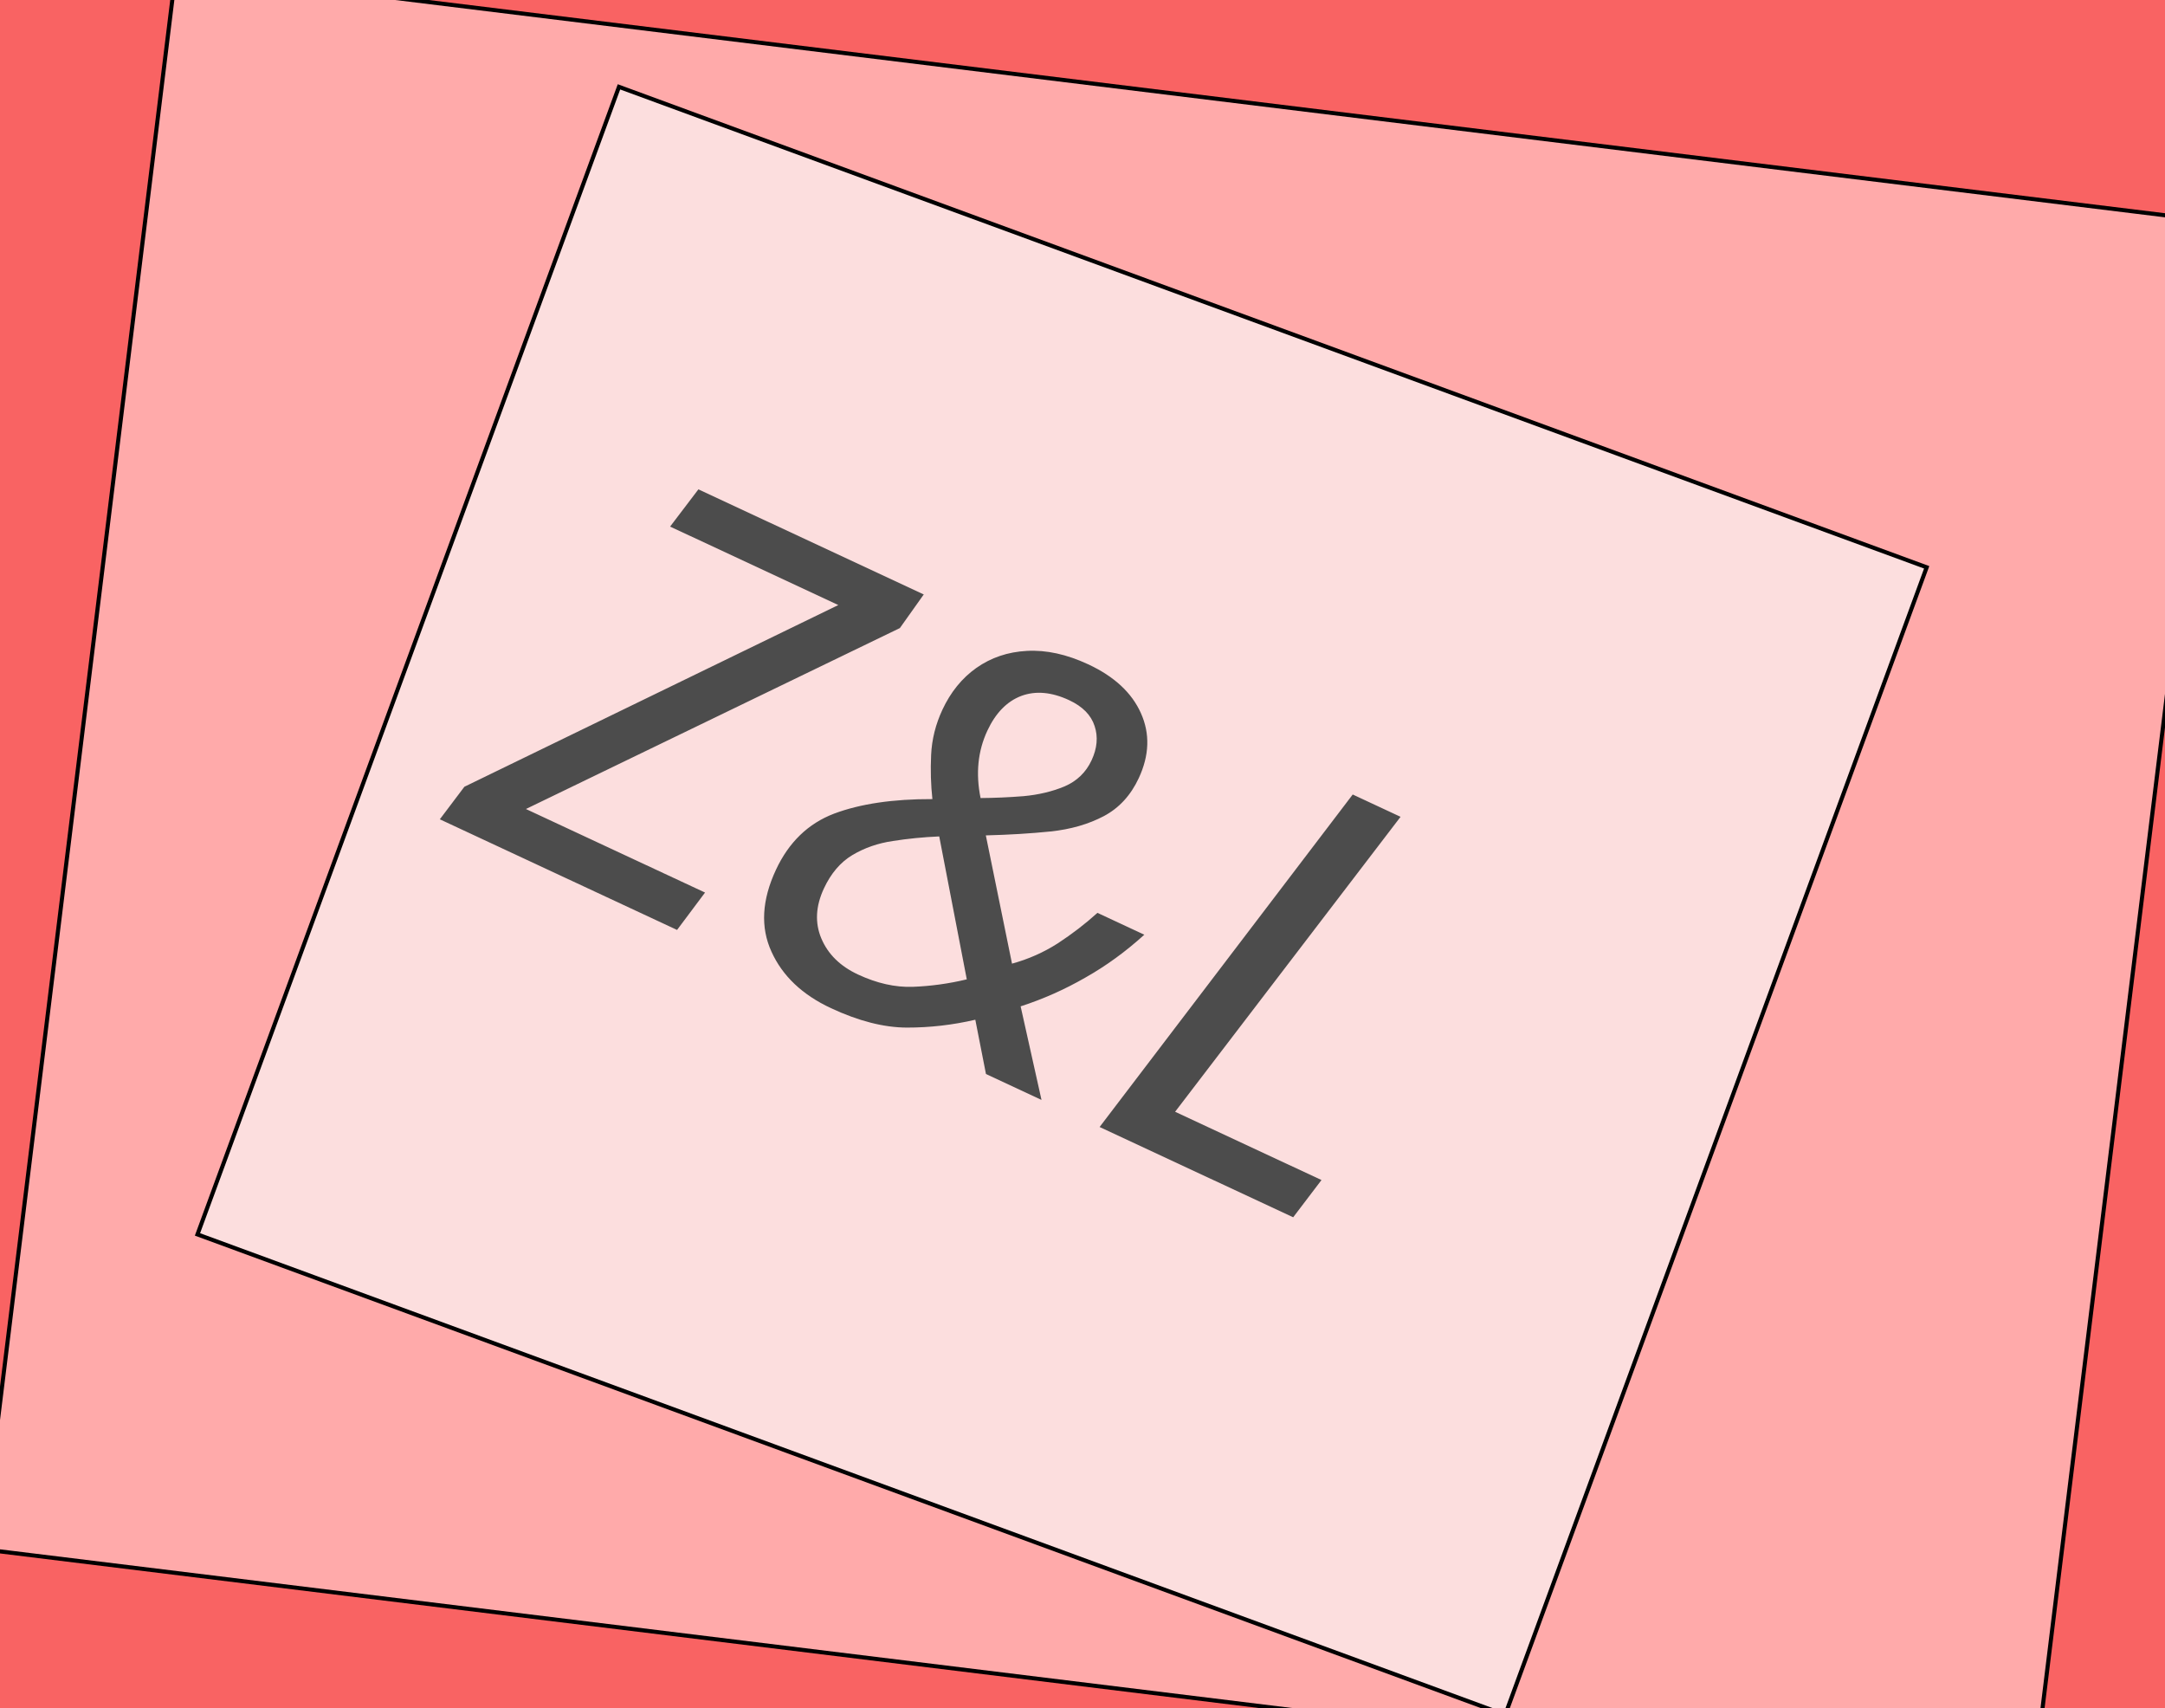
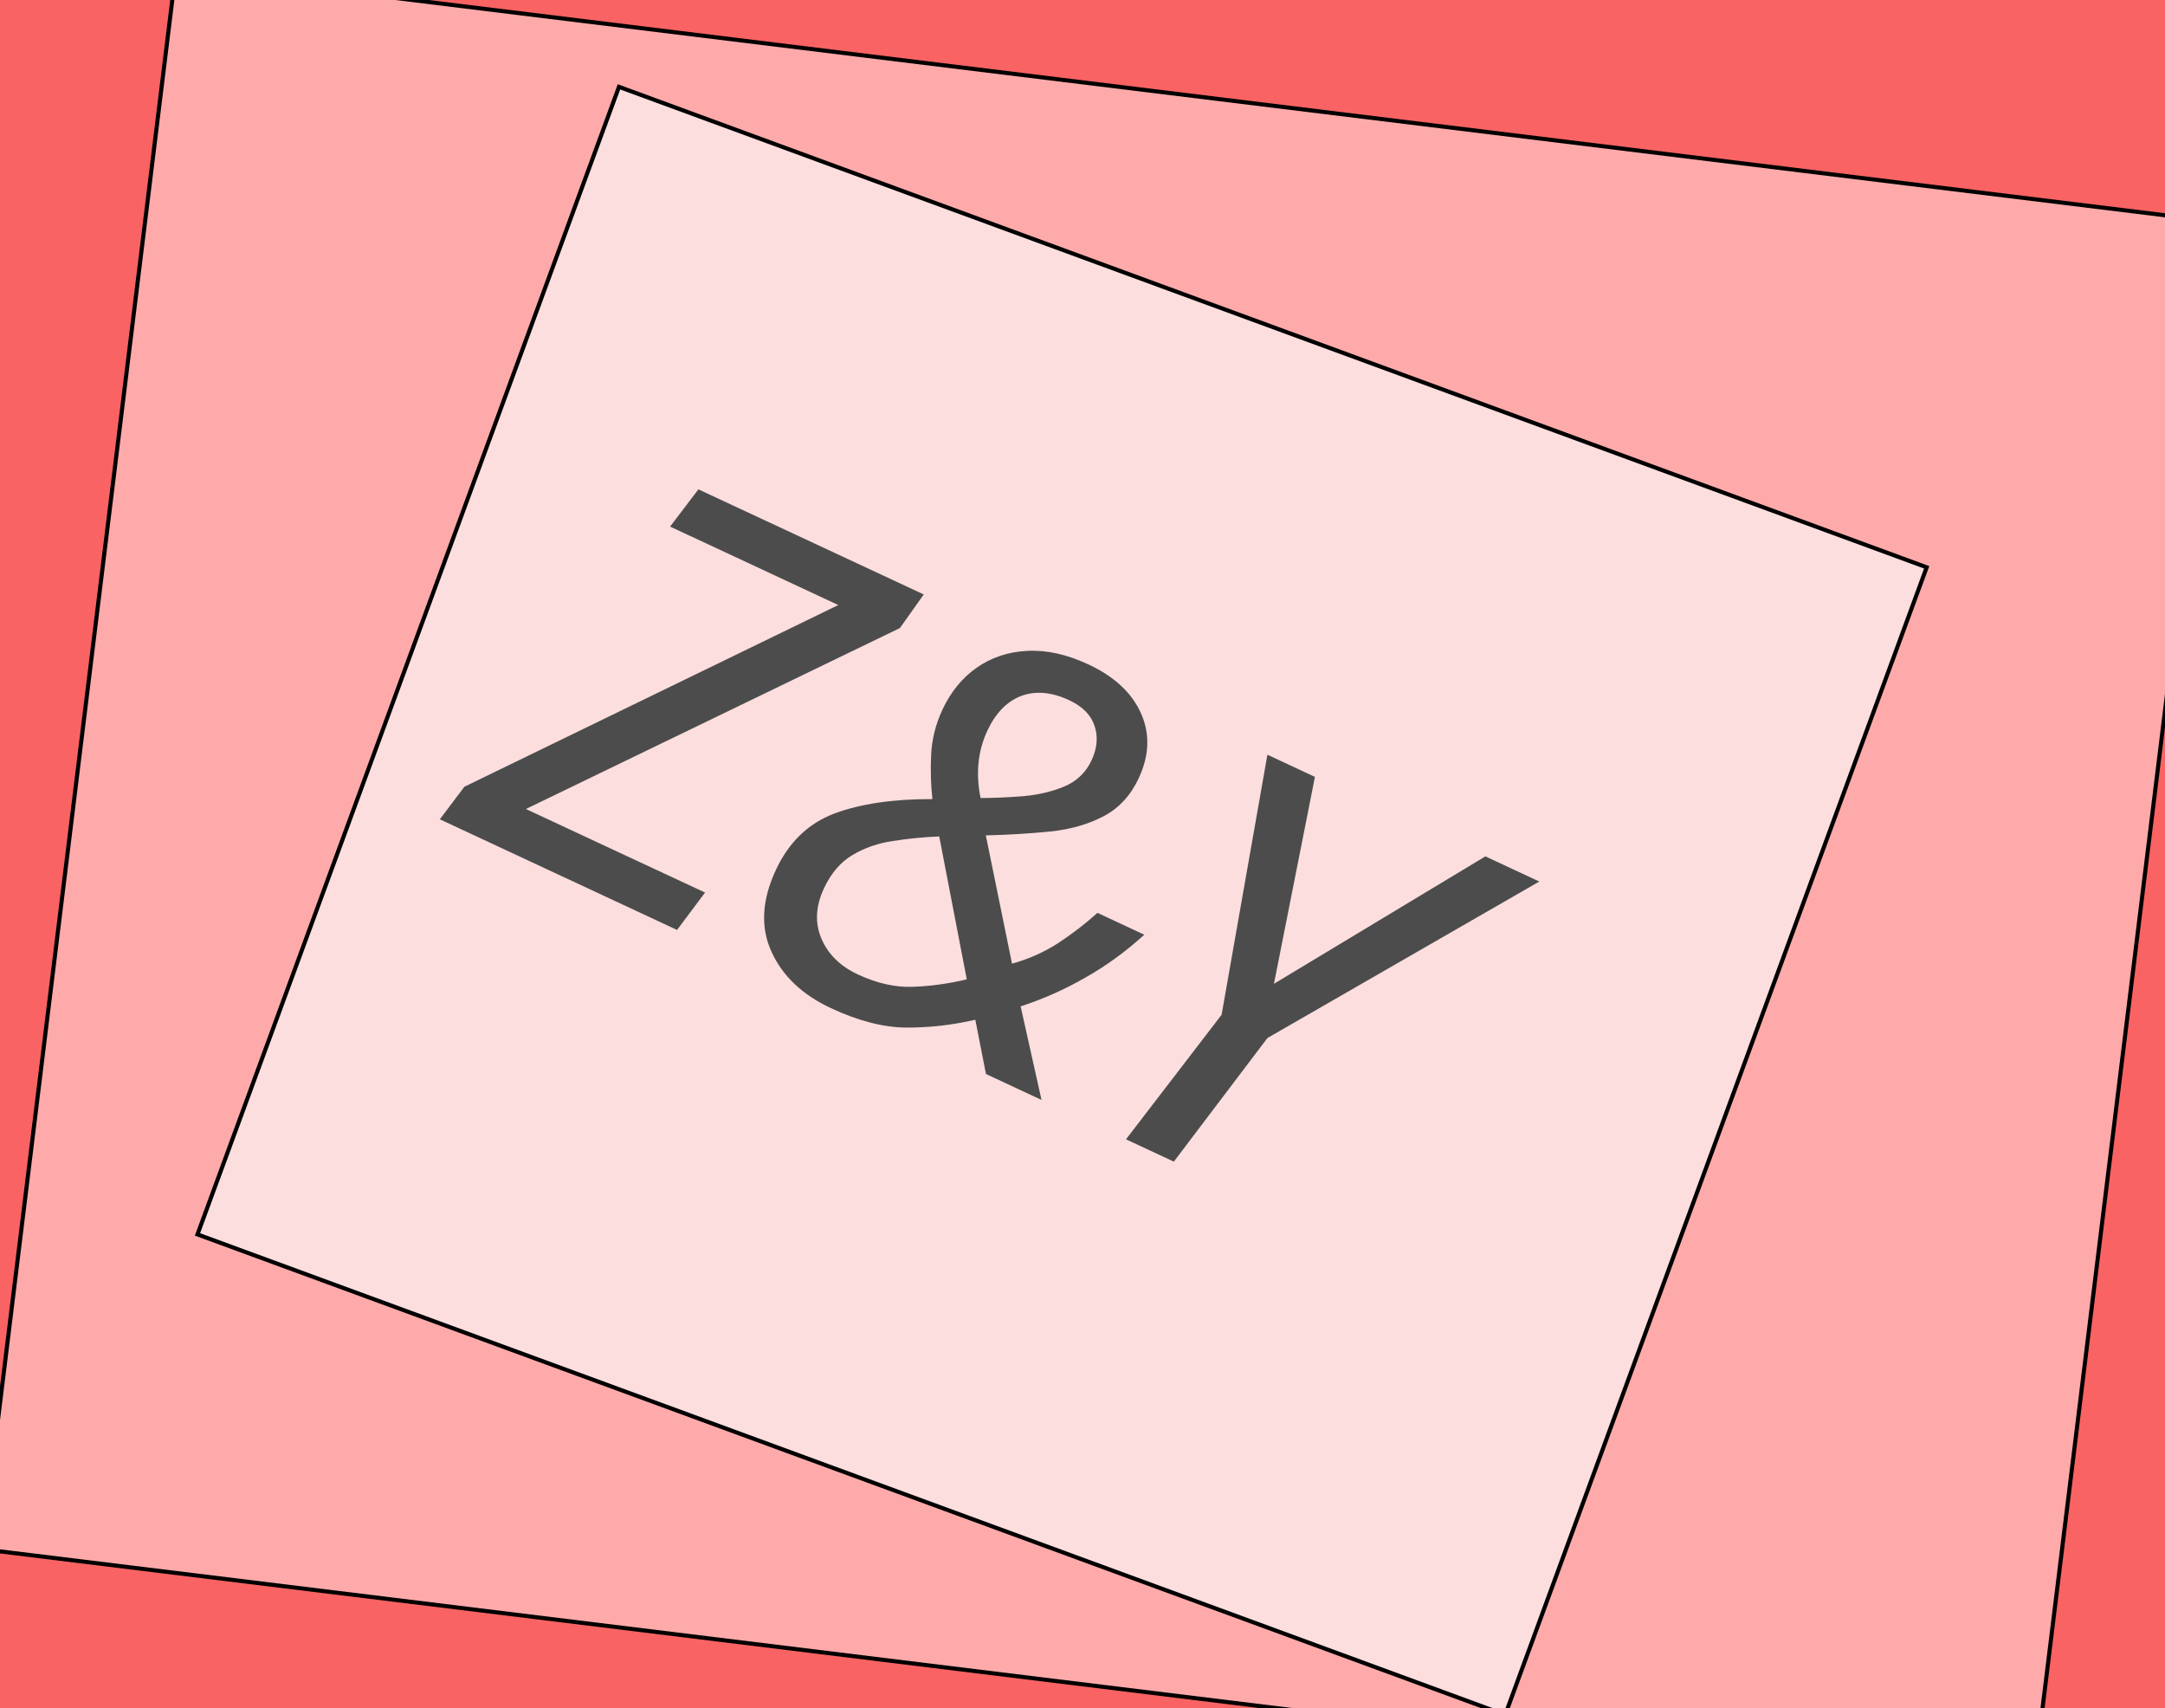
<svg xmlns="http://www.w3.org/2000/svg" width="530" height="418">
  <g id="Layer_1">
    <rect id="svg_1" height="427" width="539" y="-4.623" x="-0.998" stroke-width="0" stroke="#000" fill="#f96363" />
    <rect fill="#ffaaaa" x="17.451" y="22.248" width="505.382" height="389.188" id="svg_5" stroke="#000" transform="rotate(7 270.142 216.842)" />
    <rect transform="rotate(20.1712 260 220.5)" fill="#fcdede" x="89.477" y="70.881" width="341.047" height="299.239" id="svg_4" stroke="#000" />
-     <text fill="#4c4c4c" stroke-width="0" x="107.141" y="237.417" id="svg_3" font-size="26" font-family="'Brygada 1918'" text-anchor="start" xml:space="preserve" stroke="#000" transform="rotate(25 255.723 217.956) matrix(5.54951 0 0 5.38434 -478.922 -1013.6)" font-weight="normal" font-style="italic">Z&amp;L</text>
+     <text fill="#4c4c4c" stroke-width="0" x="107.141" y="237.417" id="svg_3" font-size="26" font-family="'Brygada 1918'" text-anchor="start" xml:space="preserve" stroke="#000" transform="rotate(25 255.723 217.956) matrix(5.54951 0 0 5.38434 -478.922 -1013.6)" font-weight="normal" font-style="italic">Z&amp;Y</text>
  </g>
</svg>
